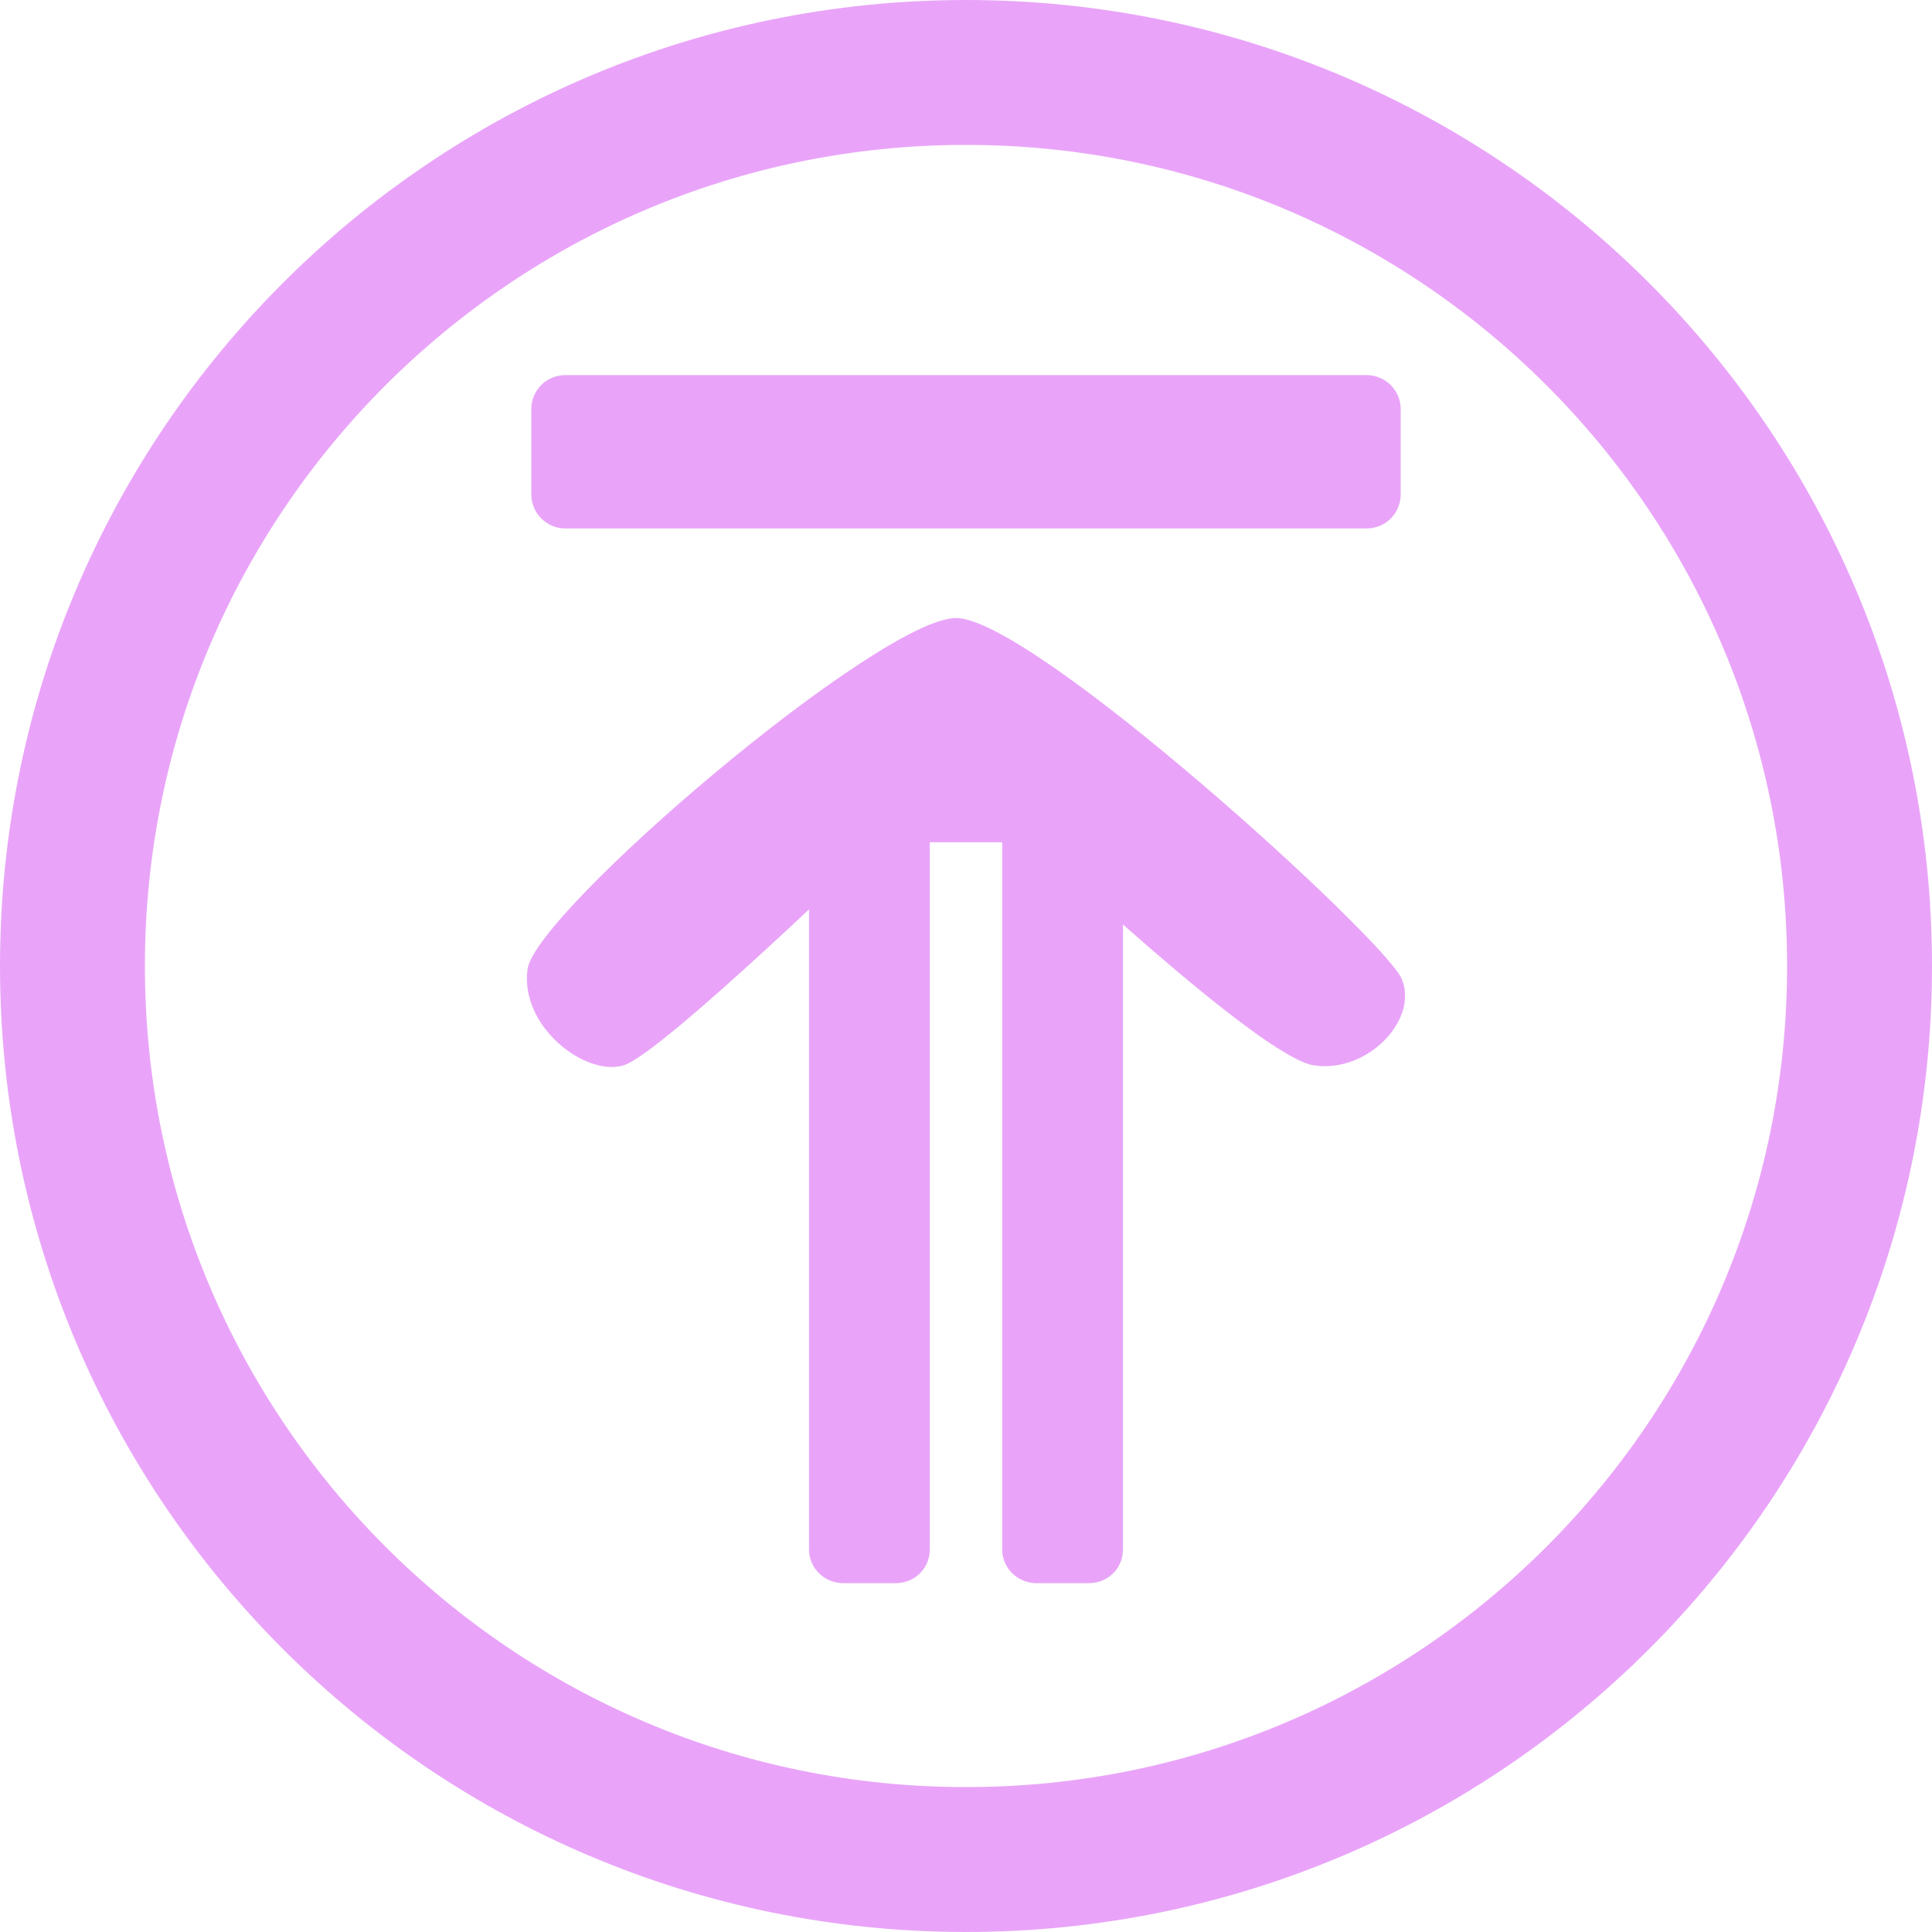
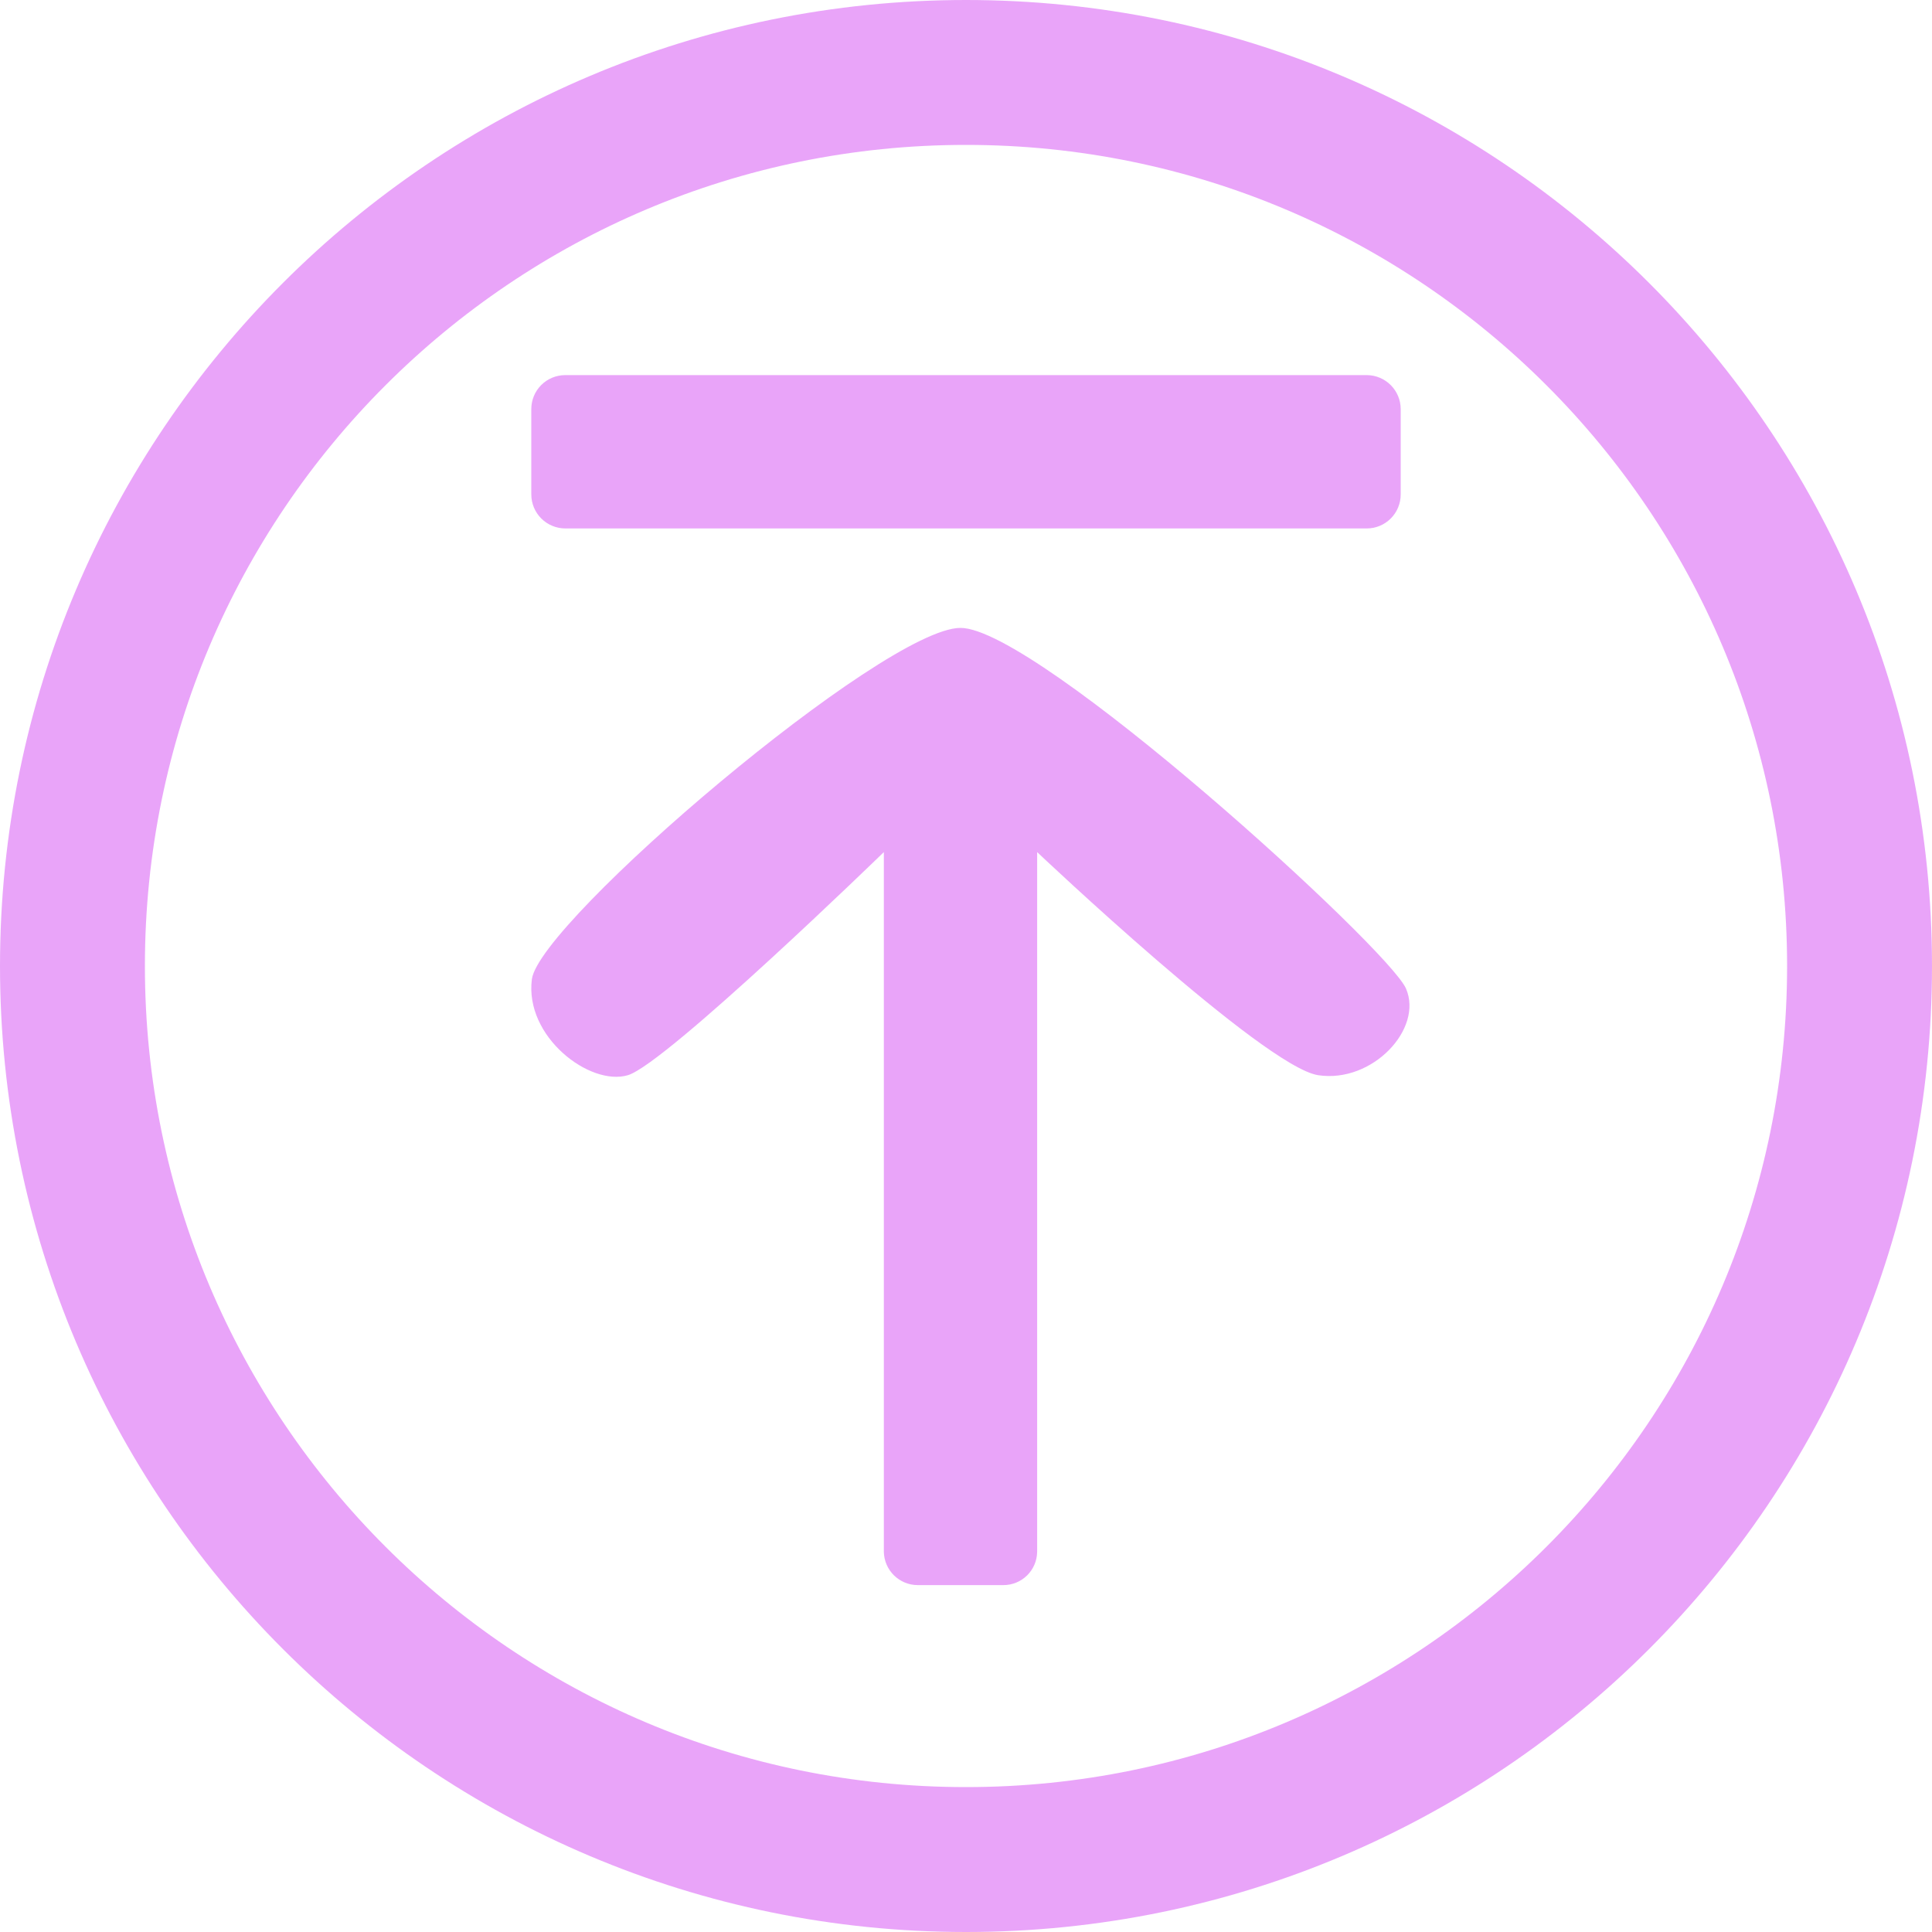
- <svg xmlns="http://www.w3.org/2000/svg" width="40" height="40" viewBox="0 0 40 40">
-   <g fill="none" fill-rule="evenodd" opacity=".6">
-     <g>
-       <g>
-         <g transform="translate(-121 -711) translate(90 671) matrix(1 0 0 -1 31 80)">
-           <circle cx="20" cy="20" r="18.5" stroke="#DA68F5" stroke-width="3" />
-           <g fill="#DA68F5">
-             <path d="M9.583 8.299s4.386-4.514 4.619-5.3c.233-.786-.796-2.142-1.988-1.987C11.022 1.168 4.94 8.3 4.94 9.886c0 1.587 6.632 8.86 7.465 9.223.834.363 1.966-.694 1.796-1.817-.17-1.122-4.619-5.819-4.619-5.819V8.3z" transform="matrix(1 0 0 -1 10.412 32.647) matrix(0 1 1 0 -.503 .503)" />
-             <path d="M20.176 16.297c0-.392-.313-.71-.695-.71H3v2.5h16.481c.384 0 .695-.307.695-.71v-1.08z" transform="matrix(1 0 0 -1 10.412 32.647) matrix(0 1 1 0 -5.249 5.249)" />
-             <path d="M16.176 16.297c0-.392-.313-.71-.695-.71H-1v2.5h16.481c.384 0 .695-.307.695-.71v-1.08z" transform="matrix(1 0 0 -1 10.412 32.647) matrix(0 1 1 0 -9.249 9.249)" />
-             <path d="M18.588 1.118c0-.39-.313-.705-.706-.705H1.294c-.39 0-.706.316-.706.705v1.765c0 .39.312.705.706.705h16.588c.39 0 .706-.316.706-.705V1.118z" transform="matrix(1 0 0 -1 10.412 32.647) matrix(1 0 0 -1 0 4.001)" />
-           </g>
-         </g>
-       </g>
+ <svg xmlns="http://www.w3.org/2000/svg" width="40" height="40">
+   <g transform="matrix(1 0 0 -1 0 40)" fill="none" fill-rule="evenodd" opacity=".6">
+     <circle stroke="#DA68F5" stroke-width="3" cx="20" cy="20" r="18.5" />
+     <g fill="#DA68F5">
+       <path d="M19.003 7.182a.703.703 0 0 0-.704.691v14.485s-4.514-4.386-5.3-4.619c-.786-.233-2.142.796-1.987 1.988C11.168 20.92 18.3 27 19.886 27c1.587 0 8.86-6.632 9.223-7.466.363-.833-.694-1.965-1.817-1.795-1.122.17-5.819 4.619-5.819 4.619V7.873a.698.698 0 0 0-.704-.691h-1.766zM29 29.764a.703.703 0 0 0-.706-.705H11.706a.705.705 0 0 0-.706.705v1.765c0 .39.312.705.706.705h16.588c.39 0 .706-.316.706-.705v-1.765z" />
    </g>
  </g>
</svg>
